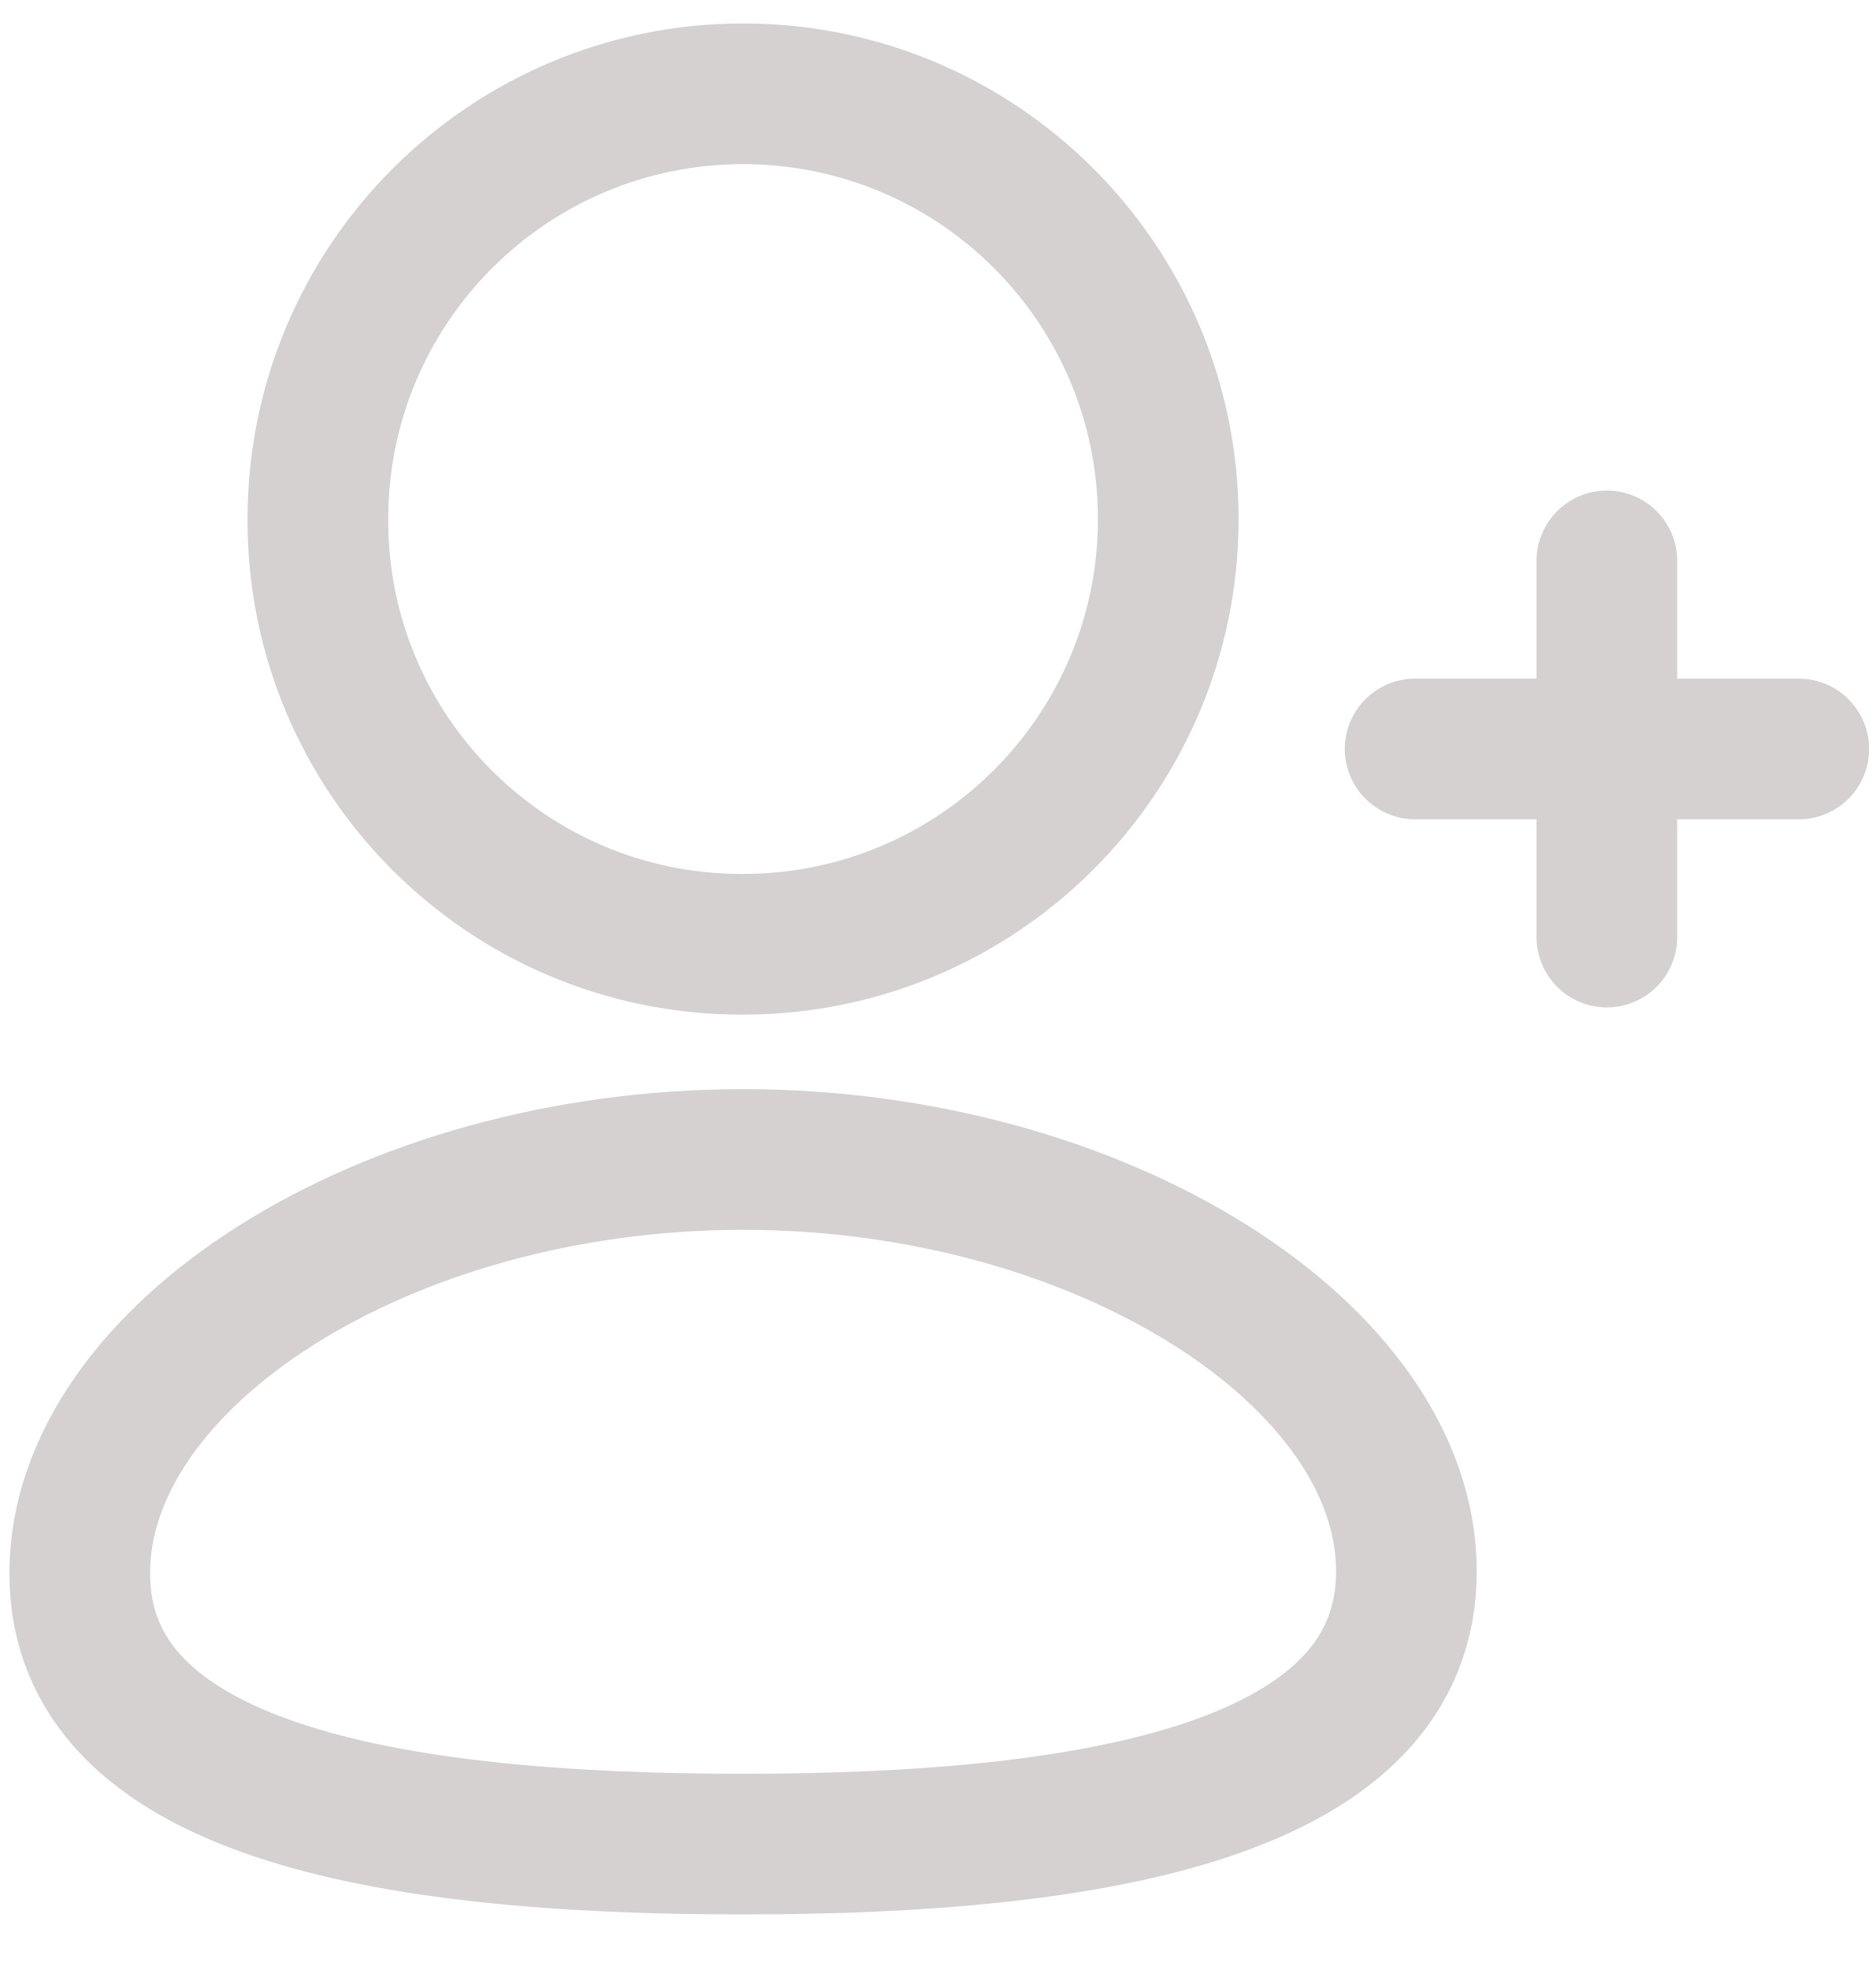
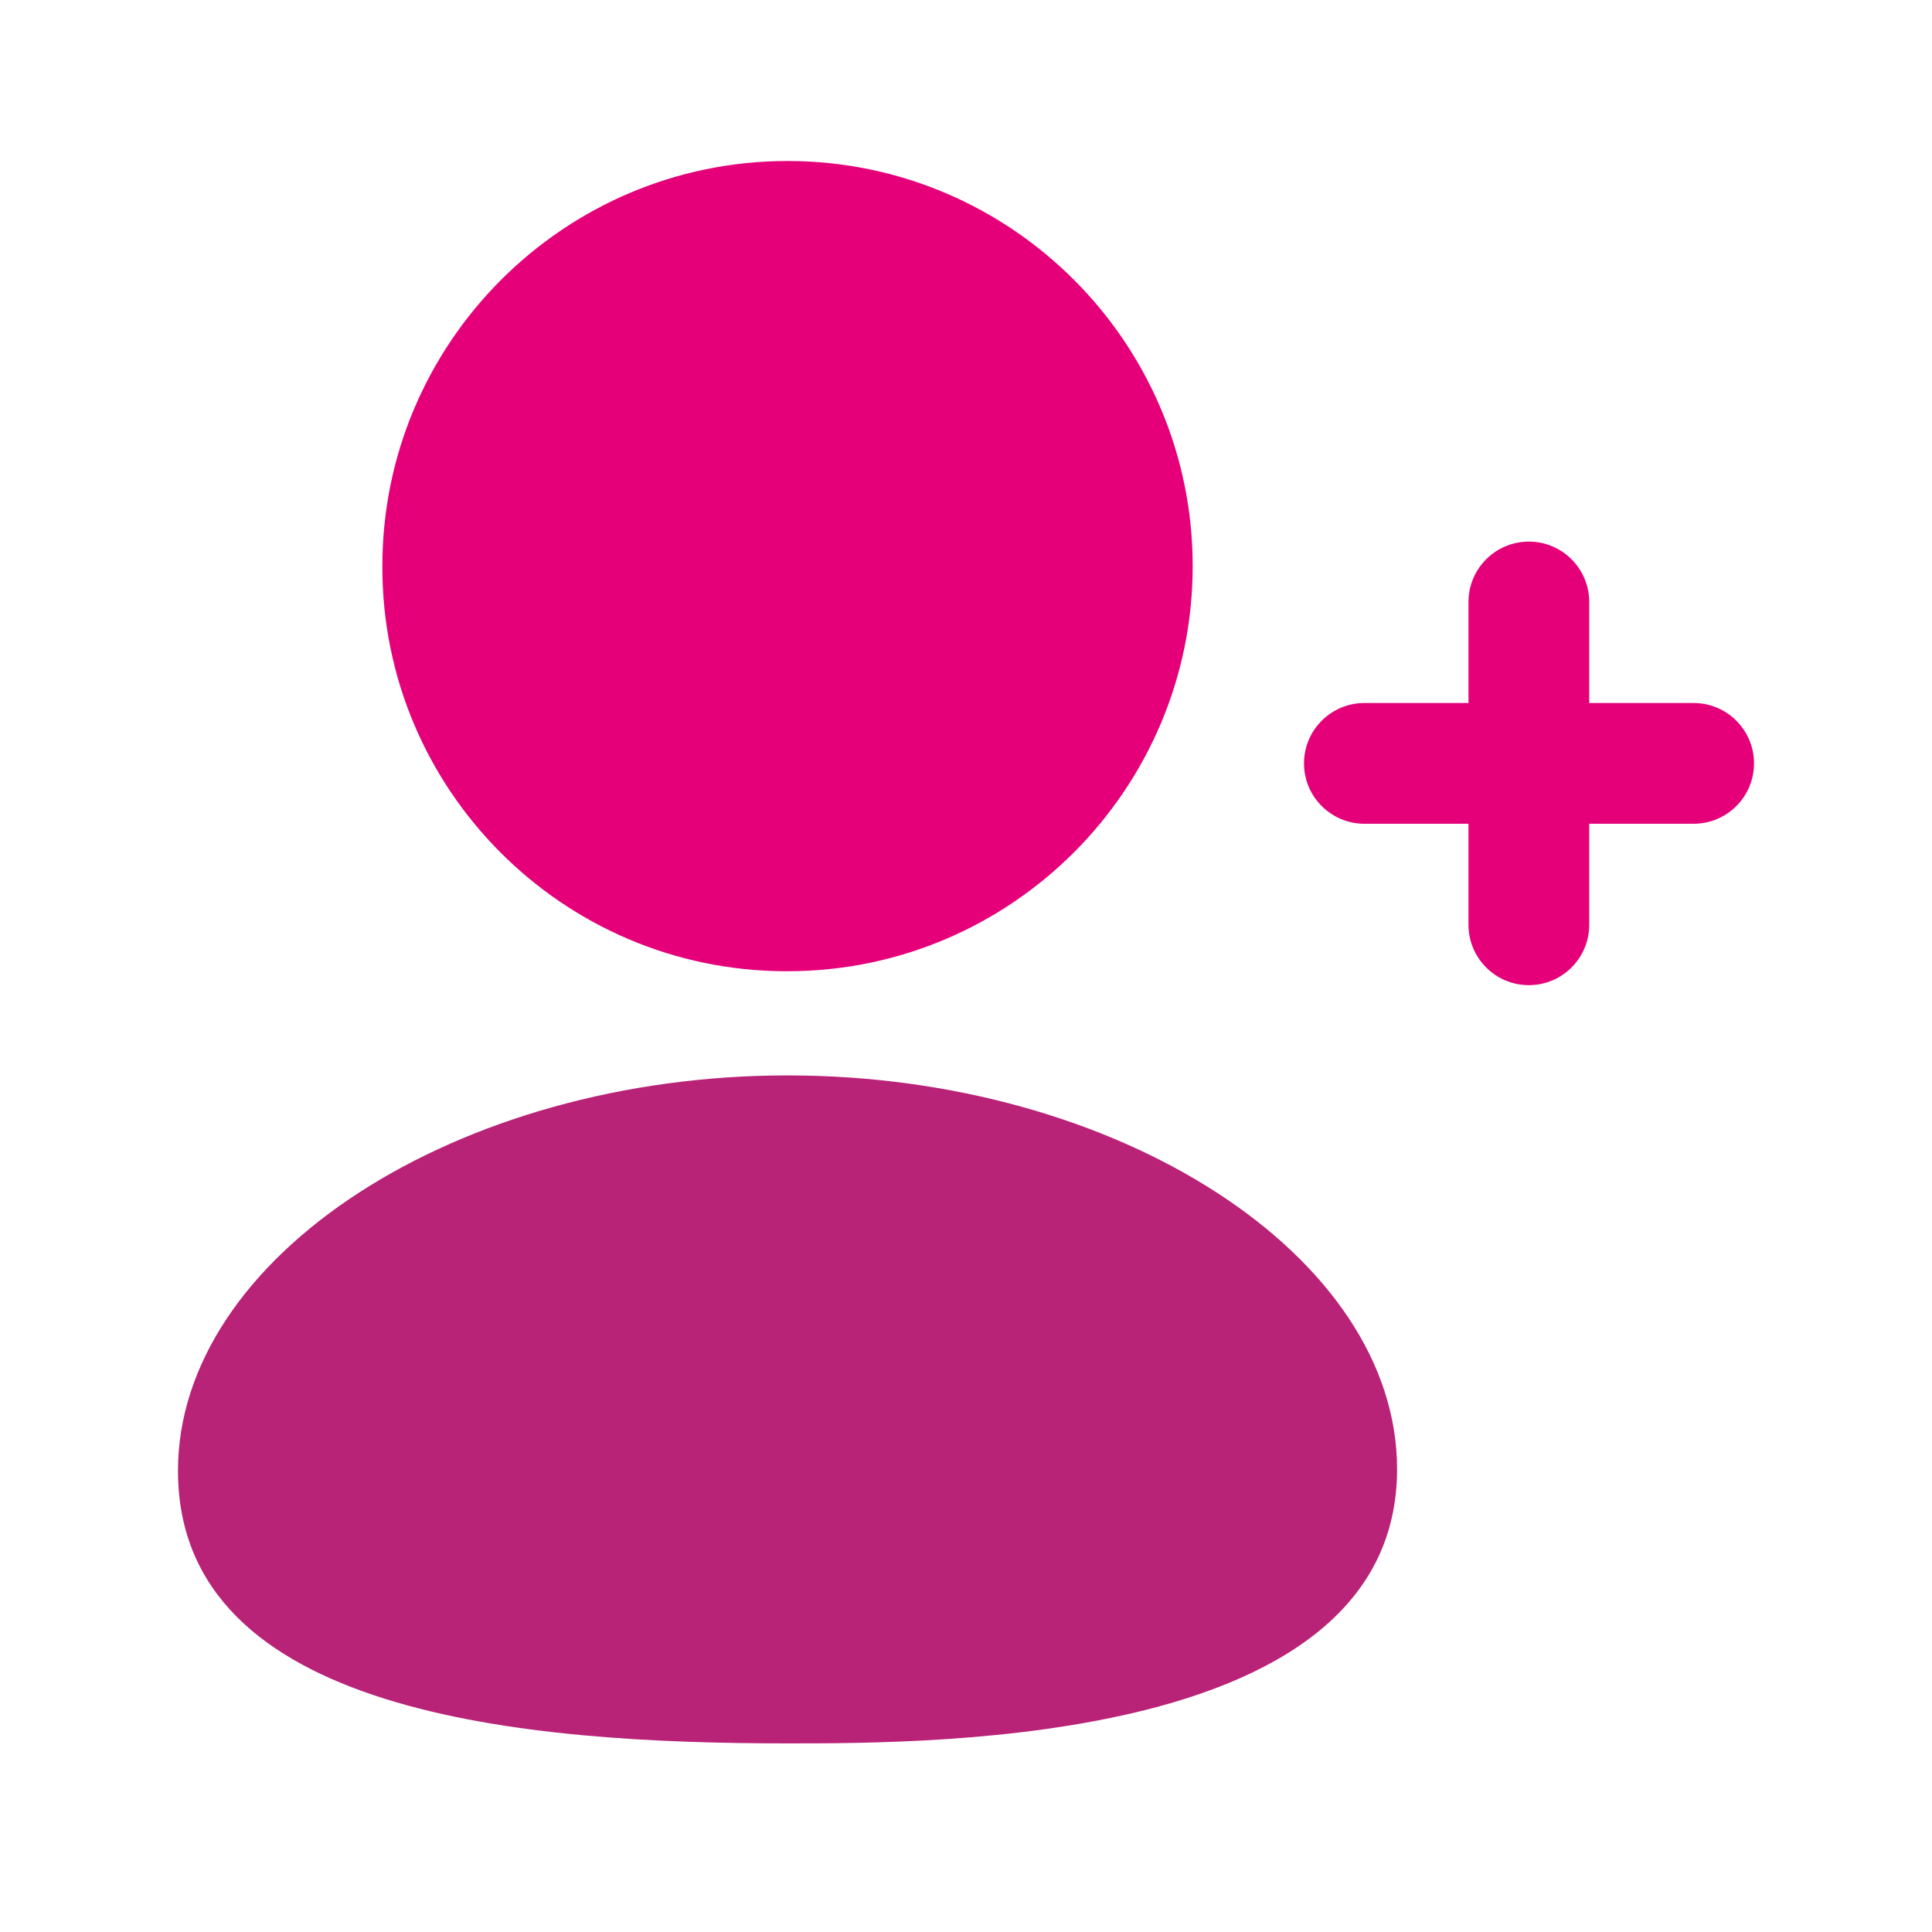
- <svg xmlns="http://www.w3.org/2000/svg" width="20" height="21" viewBox="0 0 20 21" fill="none">
-   <path fill-rule="evenodd" clip-rule="evenodd" d="M7.922 19.658C4.108 19.658 0.85 19.081 0.85 16.771C0.85 14.461 4.087 12.36 7.922 12.36C11.736 12.36 14.994 14.441 14.994 16.75C14.994 19.059 11.757 19.658 7.922 19.658Z" stroke="#D6D1D1" stroke-width="1.5" stroke-linecap="round" stroke-linejoin="round" />
-   <path fill-rule="evenodd" clip-rule="evenodd" d="M7.922 10.066C10.425 10.066 12.455 8.036 12.455 5.533C12.455 3.029 10.425 1 7.922 1C5.419 1 3.389 3.029 3.389 5.533C3.38 8.027 5.396 10.057 7.89 10.066H7.922Z" stroke="#D6D1D1" stroke-width="1.5" stroke-linecap="round" stroke-linejoin="round" />
-   <path d="M17.131 5.979V9.989" stroke="#D6D1D1" stroke-width="1.5" stroke-linecap="round" stroke-linejoin="round" />
-   <path d="M19.177 7.984H15.087" stroke="#D6D1D1" stroke-width="1.5" stroke-linecap="round" stroke-linejoin="round" />
+ <svg xmlns="http://www.w3.org/2000/svg" width="24" height="24" viewBox="0 0 24 24" fill="none">
+   <path fill-rule="evenodd" clip-rule="evenodd" d="M9.751 12.065H9.783C12.559 12.065 14.816 9.807 14.816 7.032C14.816 4.257 12.559 2 9.783 2C7.008 2 4.75 4.257 4.75 7.03C4.74 9.796 6.982 12.055 9.751 12.065Z" fill="#E5007A" />
+   <path fill-rule="evenodd" clip-rule="evenodd" d="M21.039 8.733H19.742V7.478C19.742 7.064 19.406 6.728 18.992 6.728C18.578 6.728 18.242 7.064 18.242 7.478V8.733H16.949C16.535 8.733 16.199 9.069 16.199 9.483C16.199 9.897 16.535 10.233 16.949 10.233H18.242V11.488C18.242 11.902 18.578 12.238 18.992 12.238C19.406 12.238 19.742 11.902 19.742 11.488V10.233H21.039C21.453 10.233 21.789 9.897 21.789 9.483C21.789 9.069 21.453 8.733 21.039 8.733Z" fill="#E5007A" />
+   <path fill-rule="evenodd" clip-rule="evenodd" d="M9.783 13.359C5.679 13.359 2.211 15.608 2.211 18.27C2.211 21.306 6.532 21.657 9.783 21.657C11.656 21.657 17.355 21.657 17.355 18.25C17.355 15.598 13.887 13.359 9.783 13.359Z" fill="#B82277" />
</svg>
